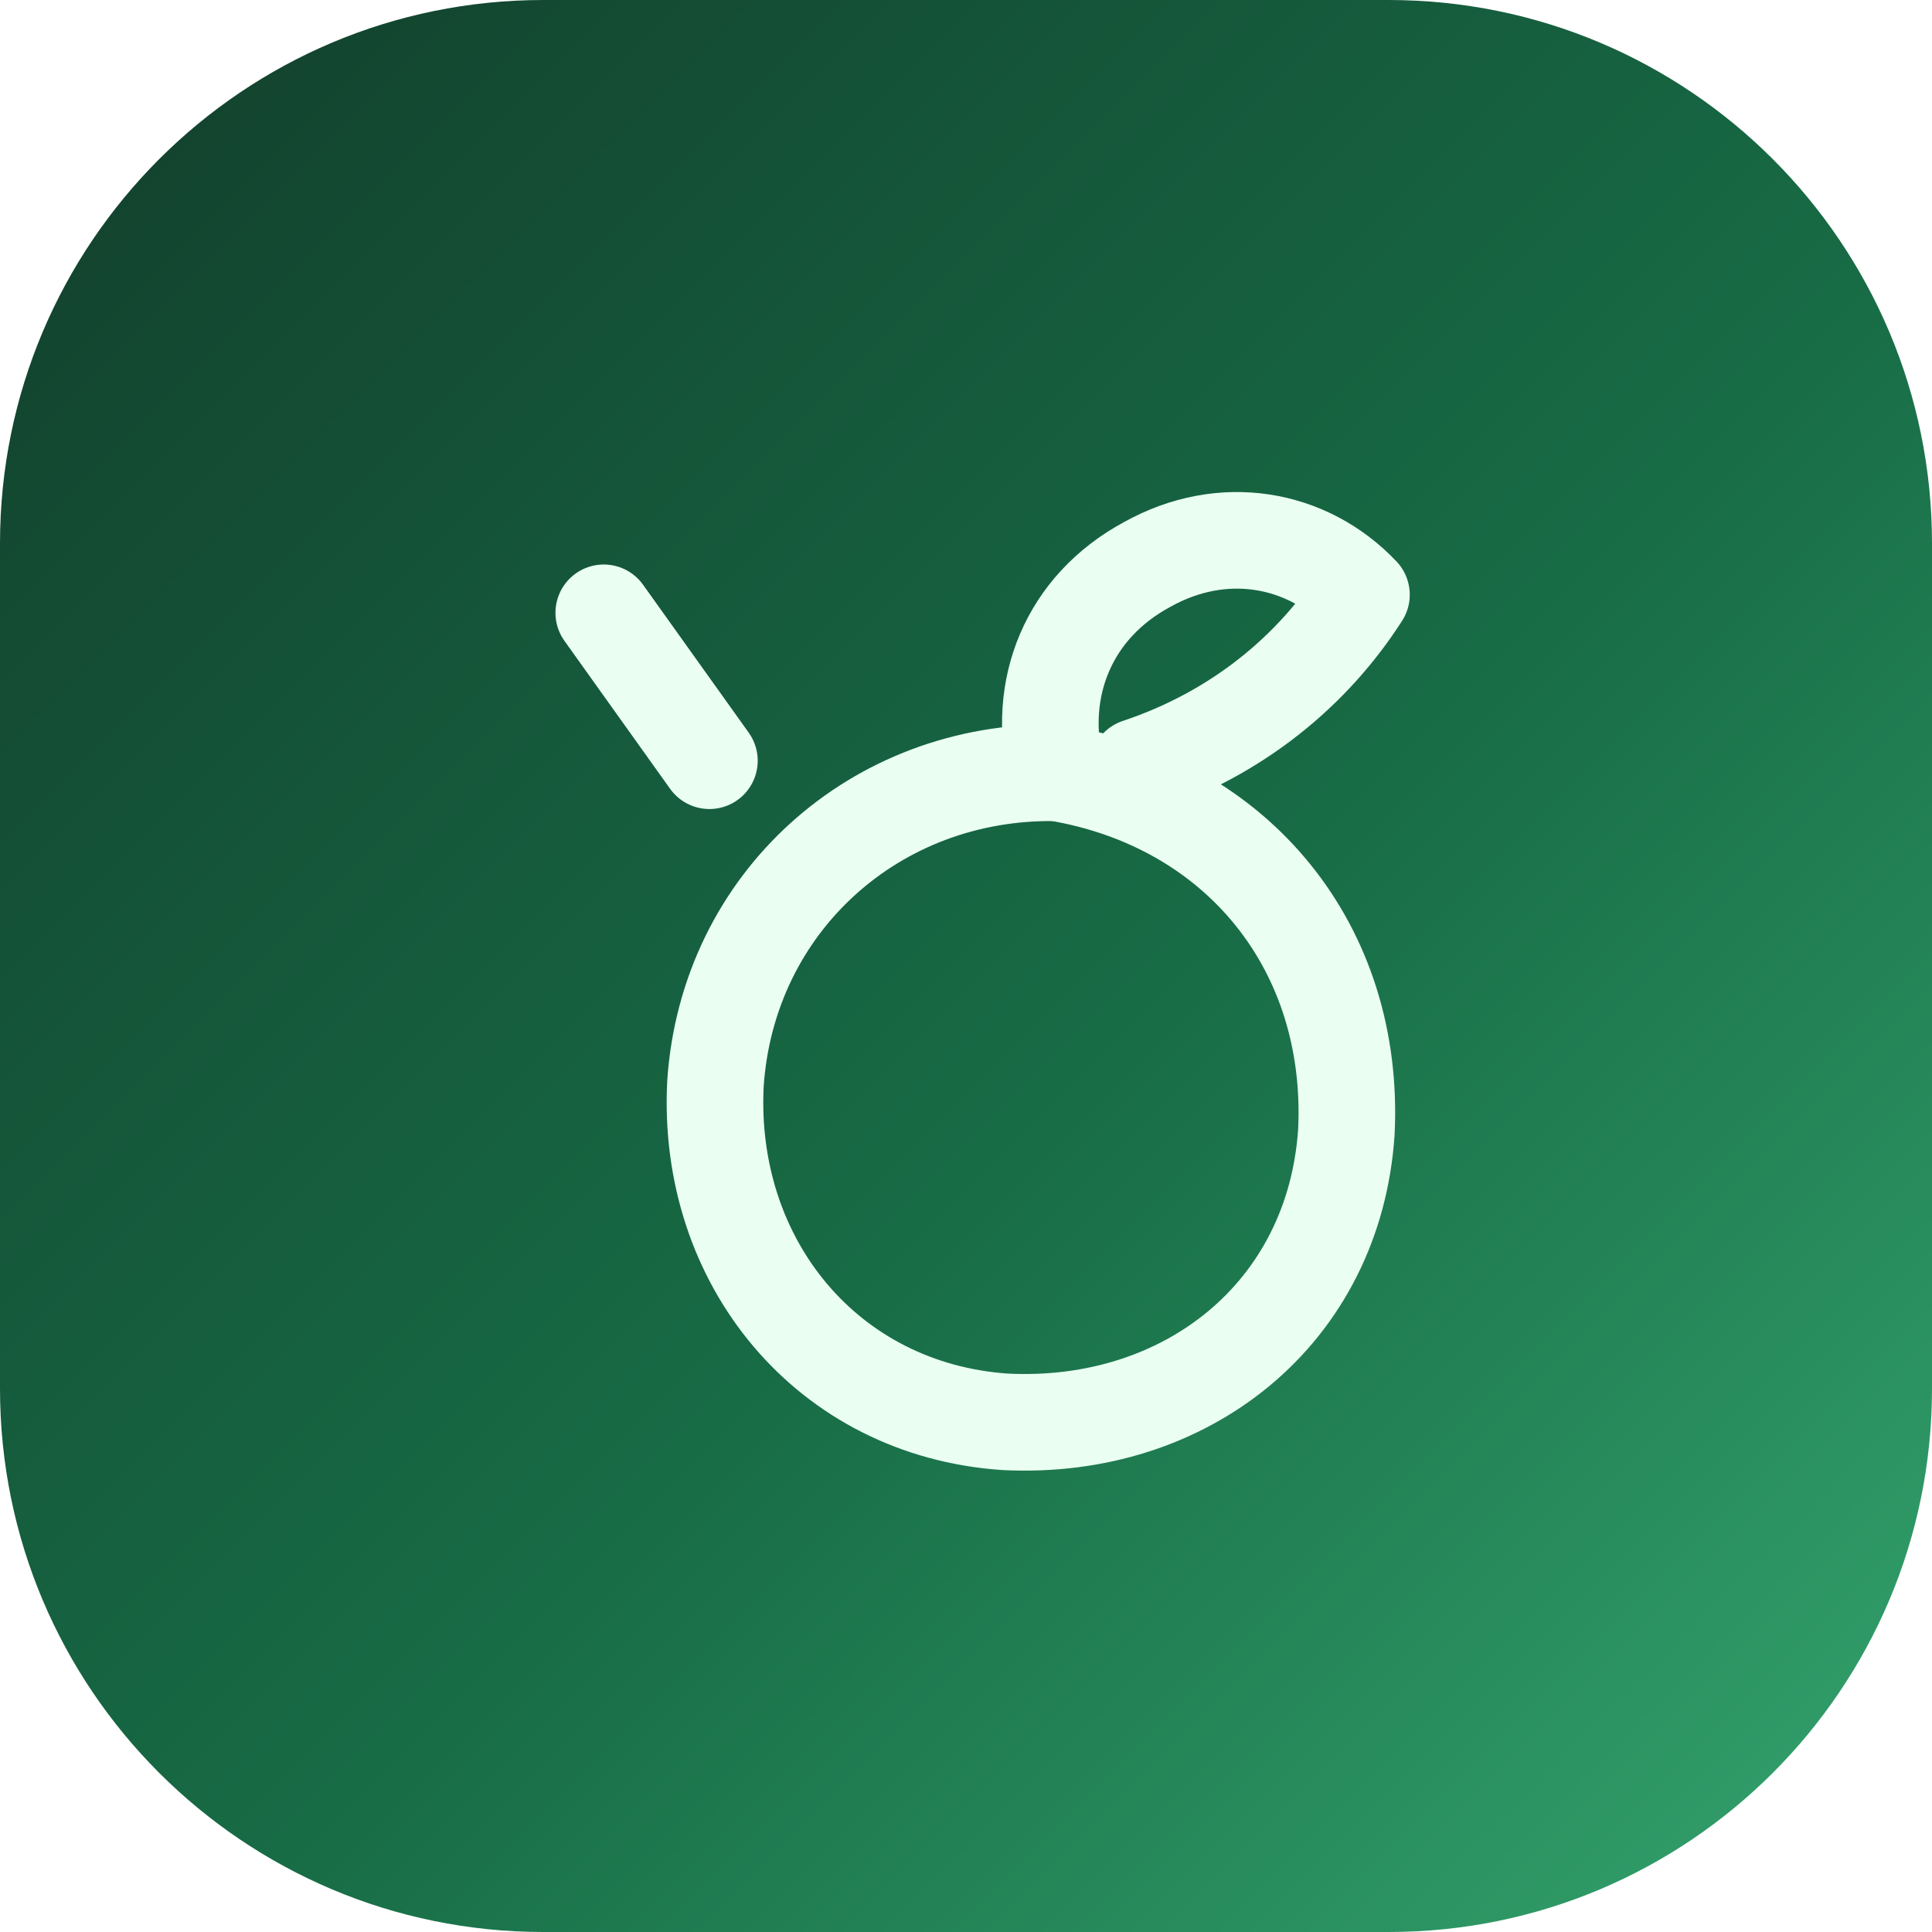
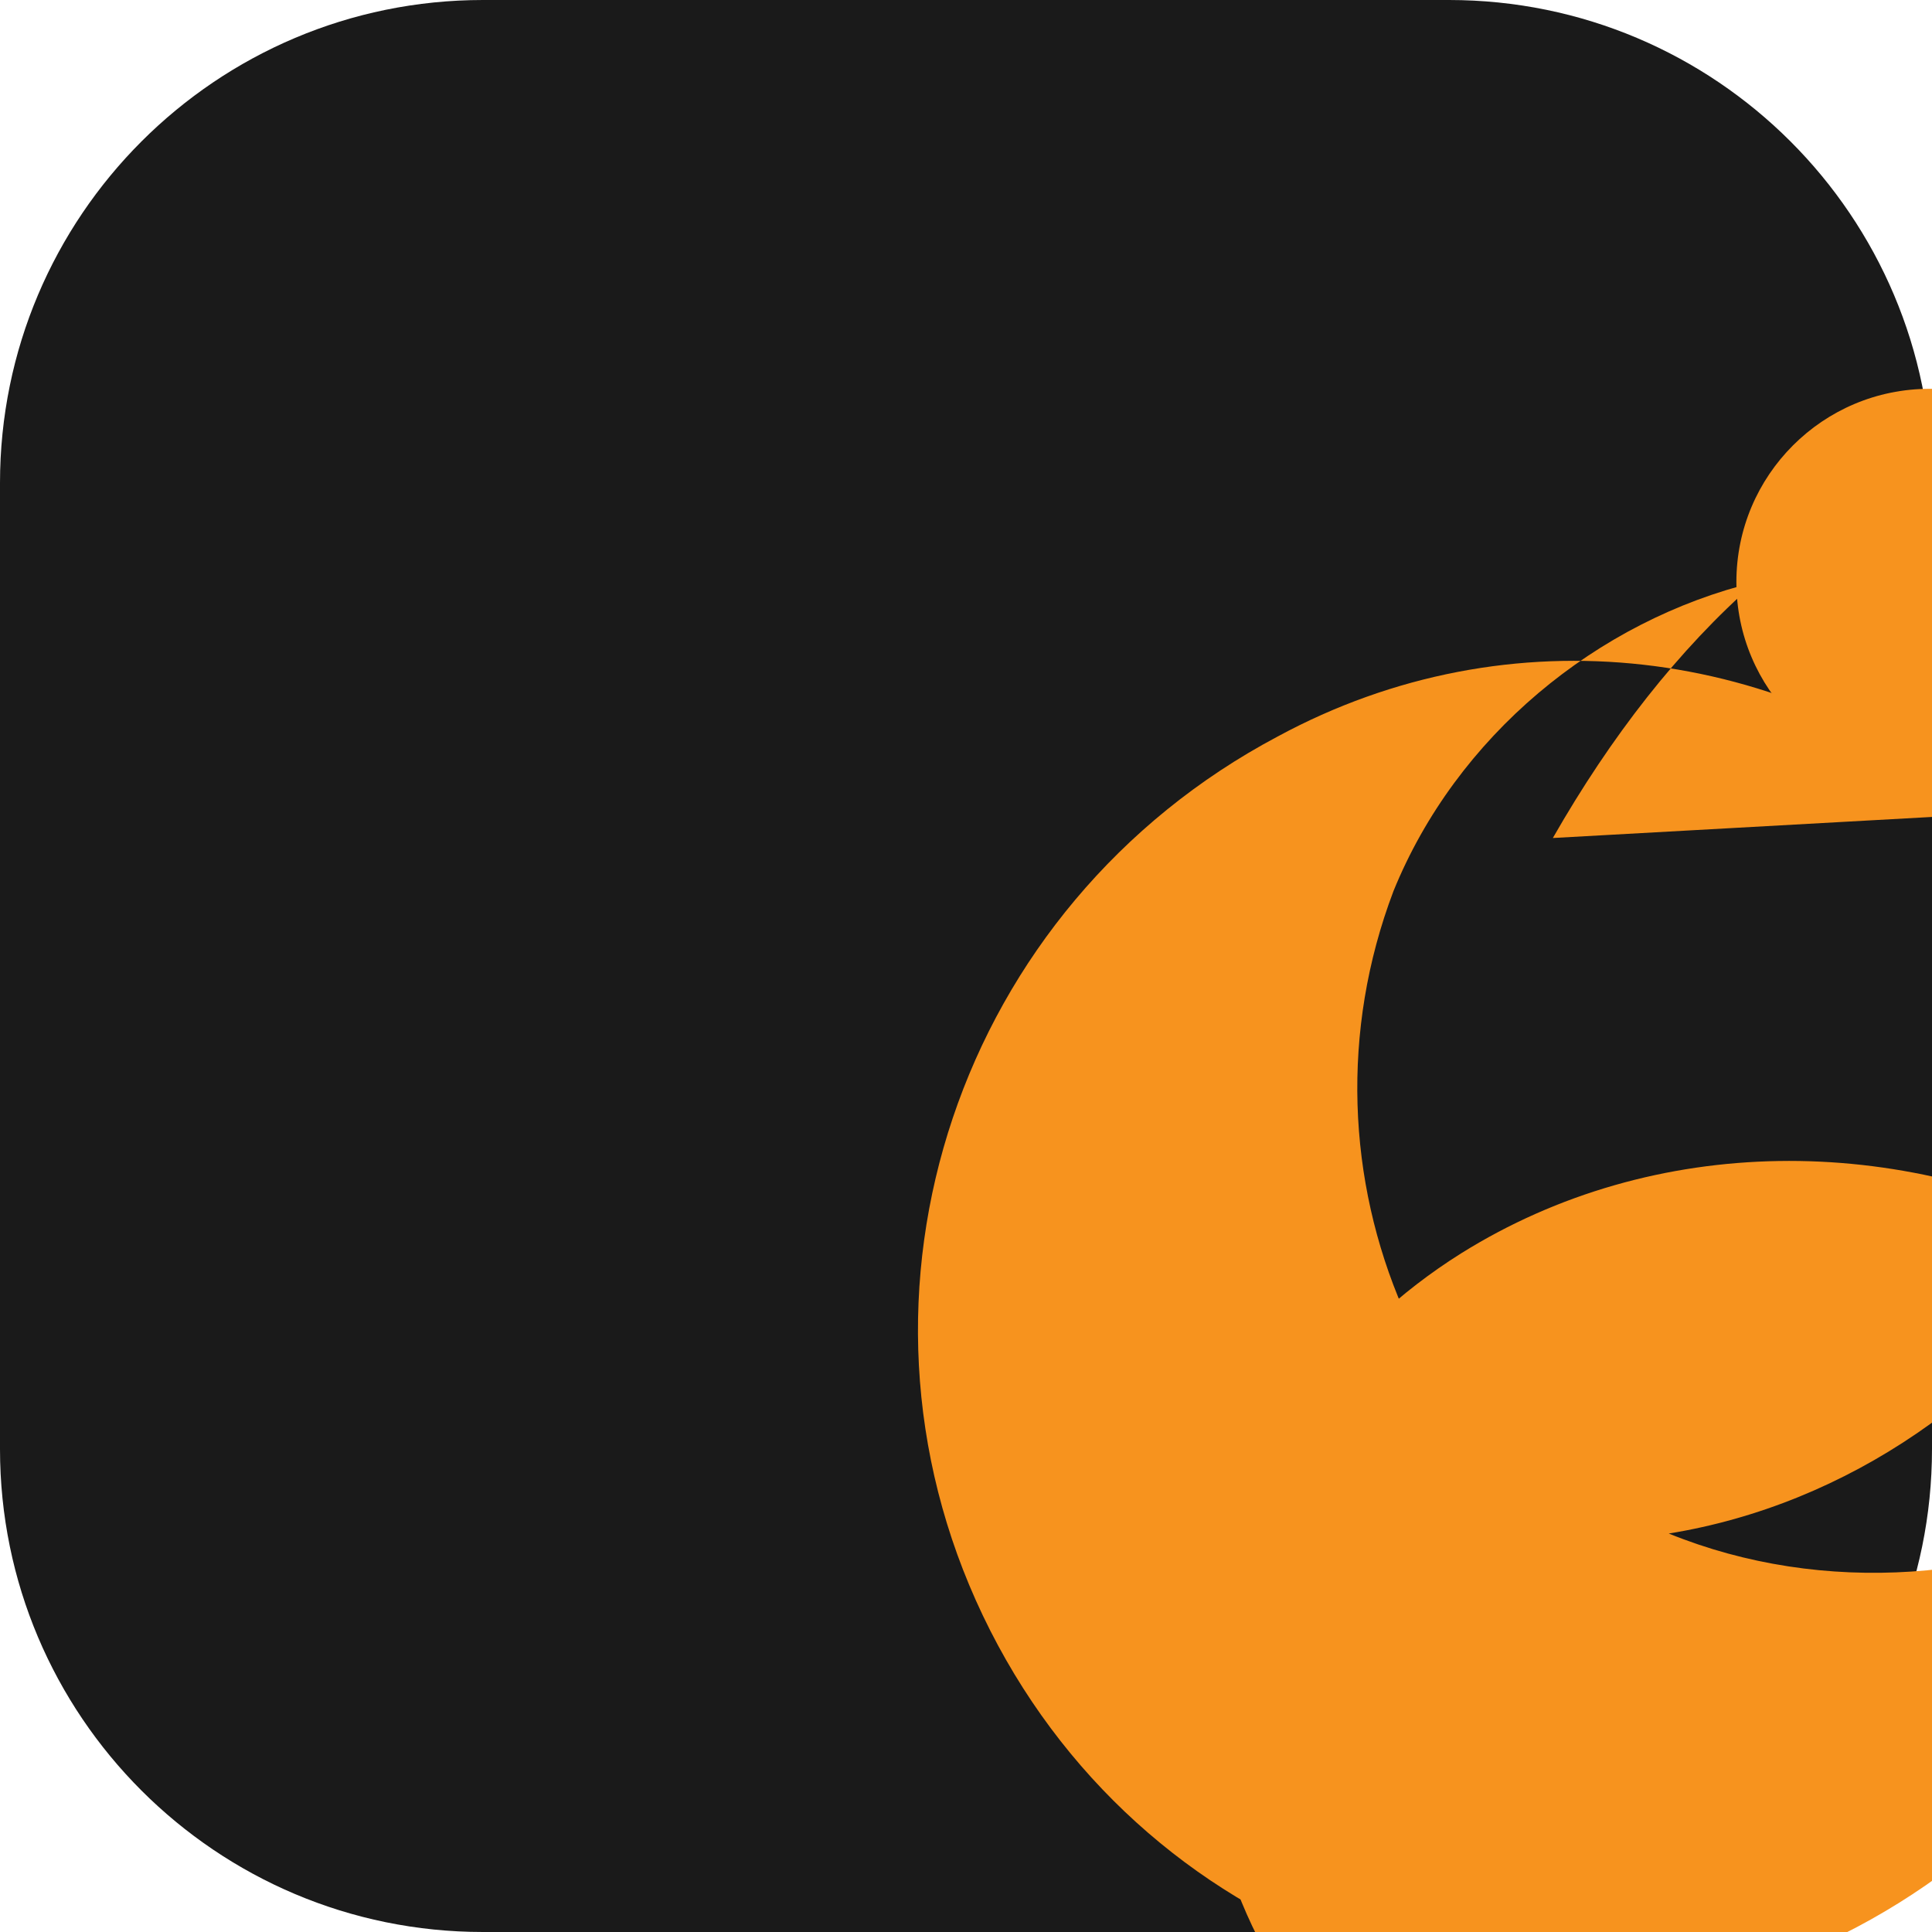
<svg xmlns="http://www.w3.org/2000/svg" viewBox="0 0 64 64" width="64" height="64">
  <defs>
-     <linearGradient id="caju" x1="0" y1="0" x2="1" y2="1">
-       <stop offset="0" stop-color="#123d2b" />
-       <stop offset="0.55" stop-color="#176b45" />
-       <stop offset="1" stop-color="#35a66f" />
+     <linearGradient id="c" x1="10" y1="14" x2="54" y2="52">
+       <stop offset="0" stop-color="#f7931e" />
+       <stop offset="0.52" stop-color="#f26d6d" />
+       <stop offset="1" stop-color="#a78bfa" />
    </linearGradient>
  </defs>
-   <rect width="64" height="64" rx="18" fill="url(#caju)" />
-   <g fill="none" stroke="#eafff2" stroke-width="3.2" stroke-linecap="round" stroke-linejoin="round">
-     <path d="M35 25.6c6 1 9.9 5.8 9.6 11.9-.4 6-5.3 9.9-11.3 9.6-5.9-.4-9.9-5.3-9.6-11.2.4-6 5.3-10.4 11.3-10.3Z" />
-     <path d="M35 25.6c-.7-2.8.4-5.5 3-6.9 2.5-1.4 5.3-.9 7.1 1-1.6 2.5-4.1 4.6-7.4 5.7" />
-     <path d="M23.5 25.2 20 20.3" />
+   <rect width="64" height="64" rx="16" fill="#1a1a1a" />
+   <g transform="translate(6 6) scale(1.6)">
+     <path d="M37.4 13.1c-4.2-3.5-9.9-4.2-14.7-1.6-6.6 3.5-9.3 11.5-6.1 18.2 3.2 6.7 11 9.6 17.8 6.6 3.2-1.6 5.6-4.3 6.9-7.5-3 1.4-6.6 1.8-9.8.5-5.8-2.2-8.6-8.8-6.4-14.6 1.3-3.2 4.2-5.6 7.5-6.4-1.6 1.4-3 3.2-4.2 5.3" fill="url(#c)" />
+     <path d="M28.4 37.8c5.9-.5 10.9-4.6 12.3-10.4-3 1.6-6.7 1.9-9.9.6 3.7-.6 7-2.9 9-6.1-4.2-2.2-9.3-2.2-13.3.3-5.1 3.2-6.9 9.8-3.8 14.9" fill="url(#c)" />
+     <circle cx="36.2" cy="8.3" r="4" fill="#f7931e" />
  </g>
</svg>
